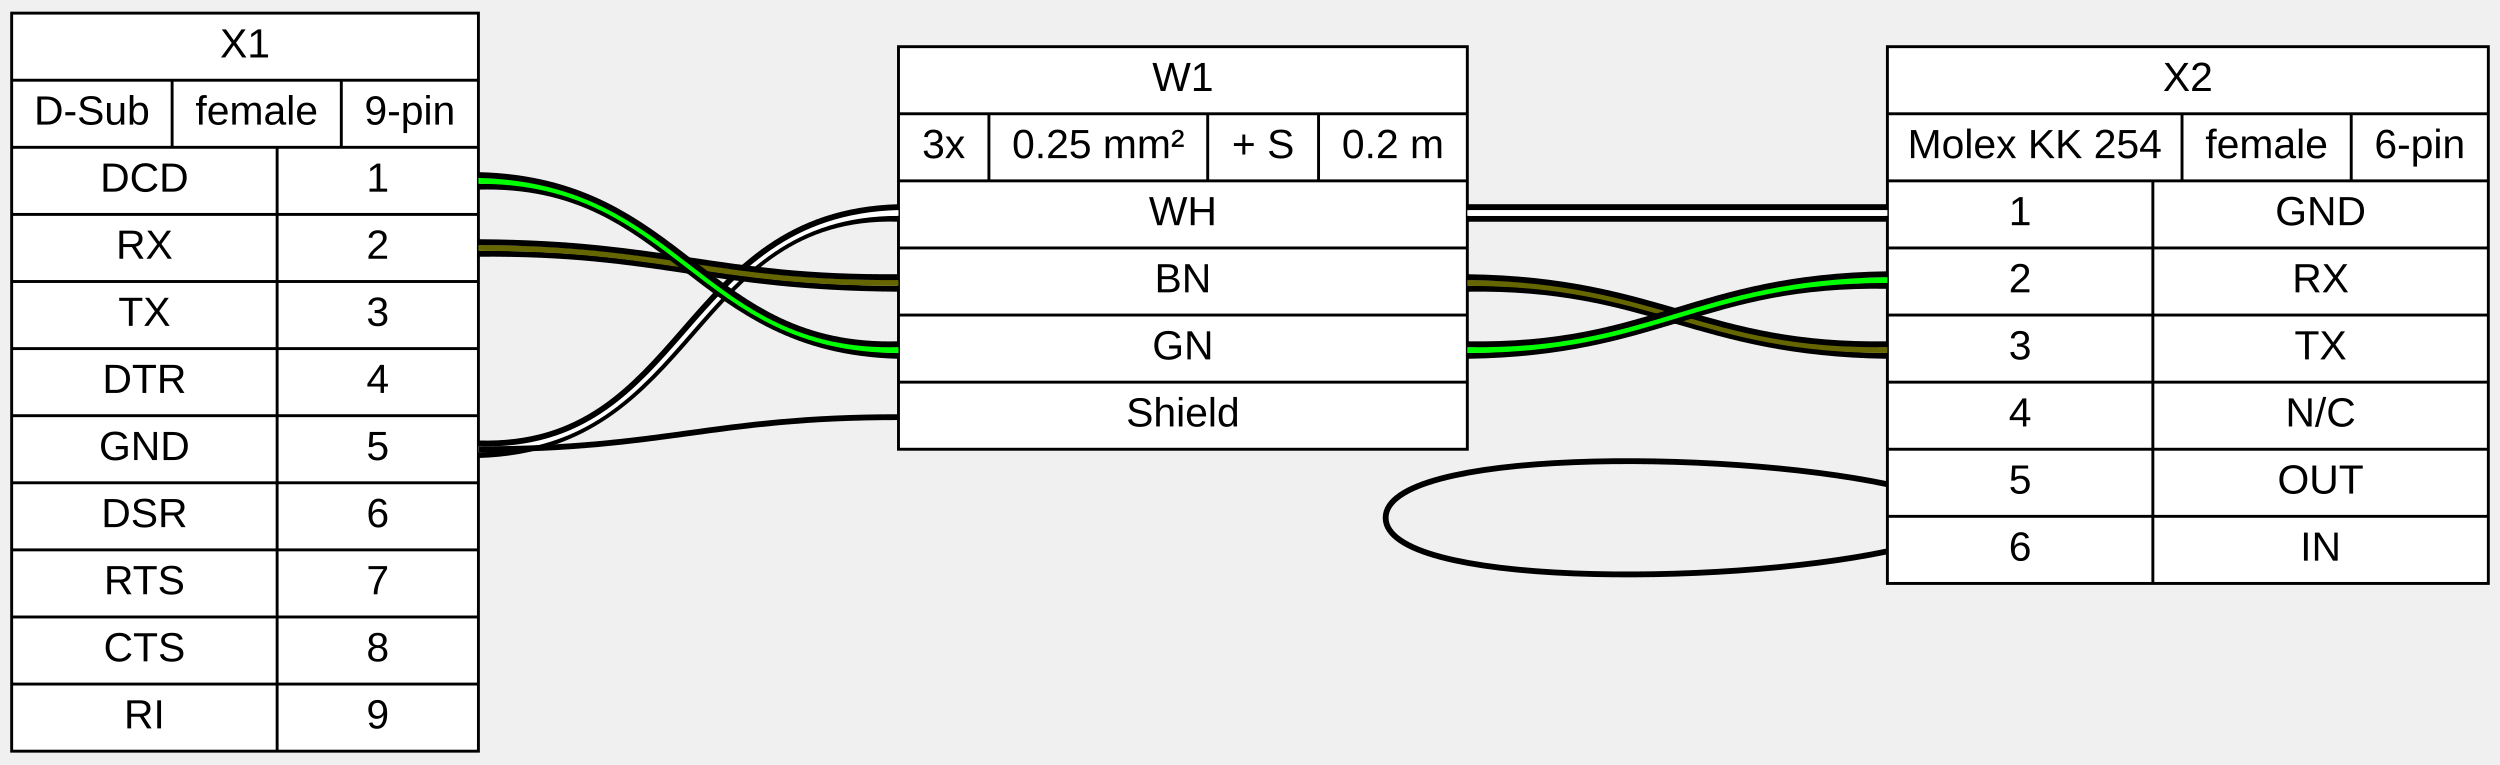
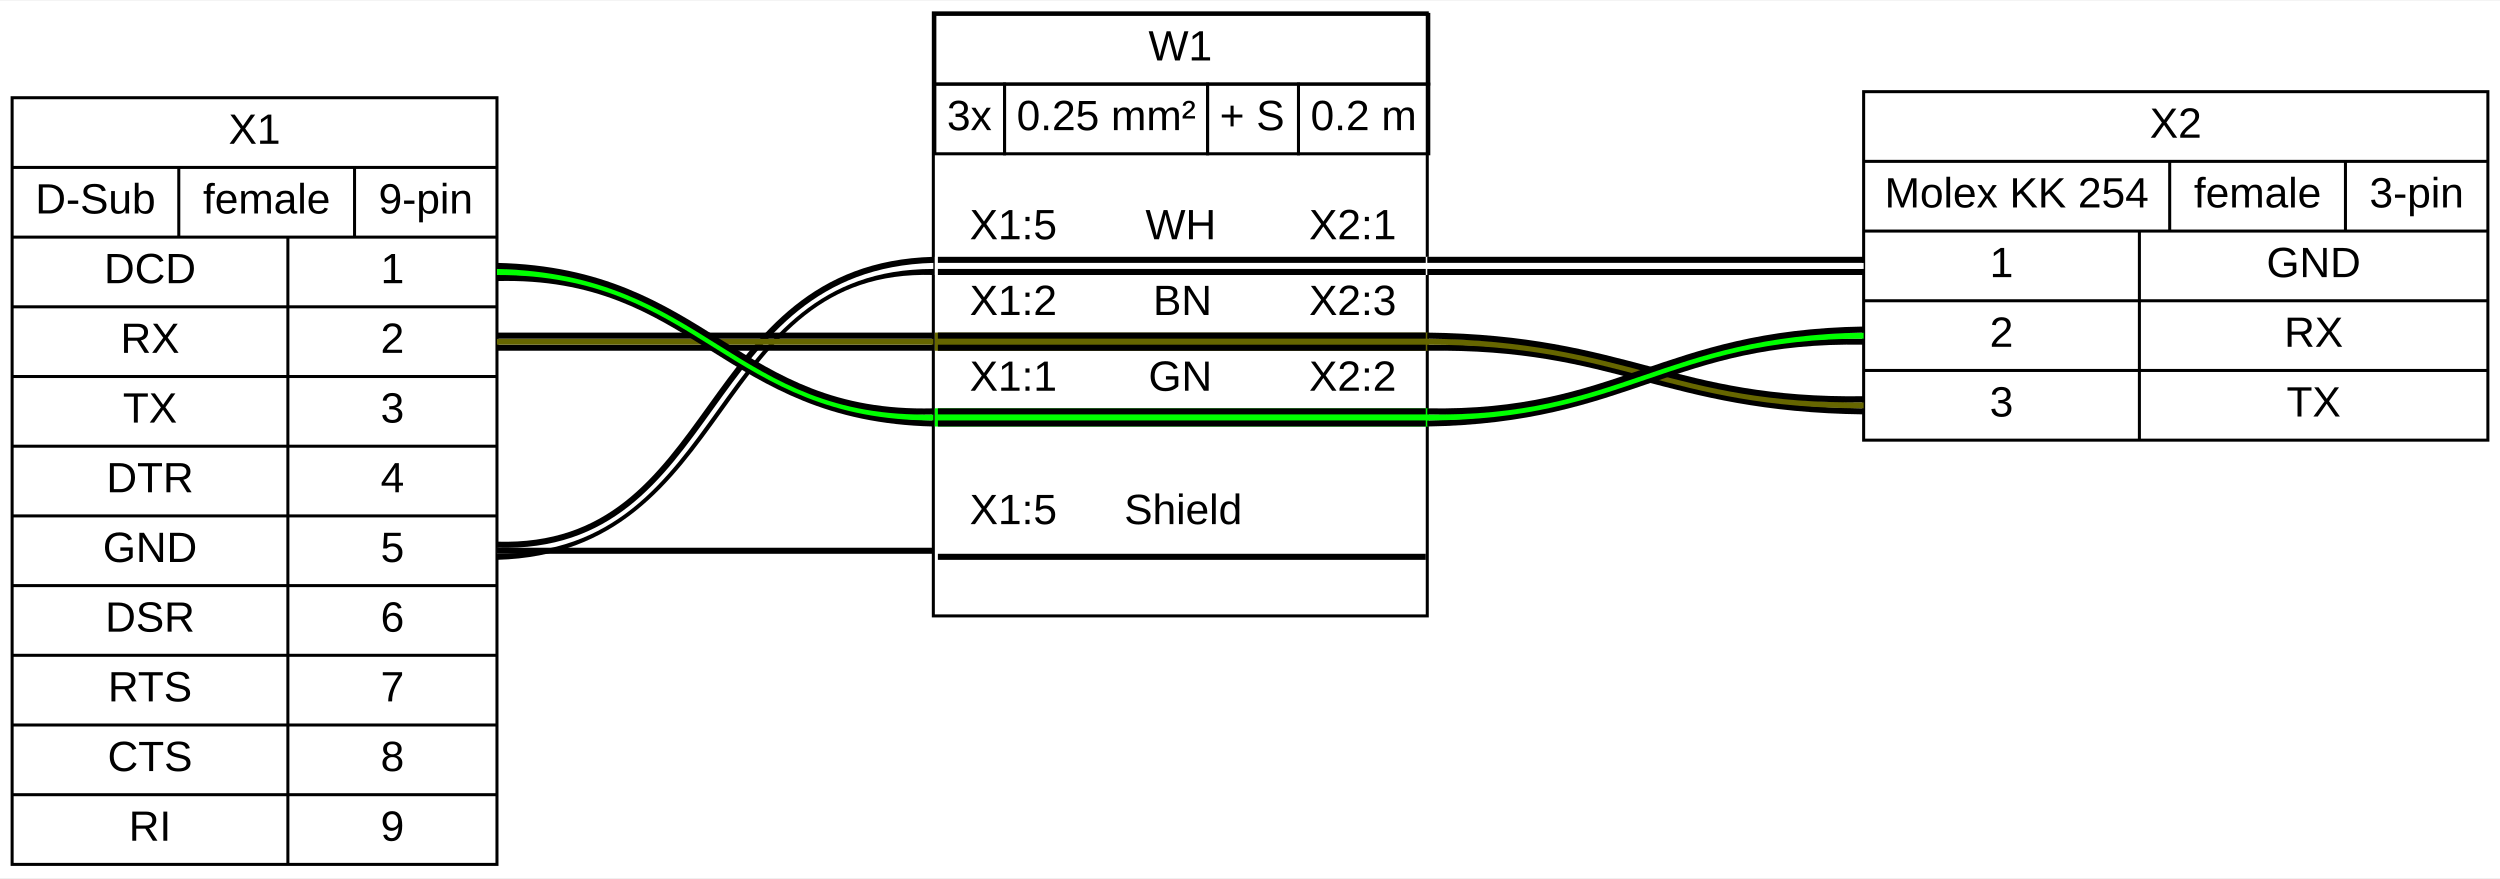
- <svg xmlns="http://www.w3.org/2000/svg" width="857pt" height="262pt" viewBox="0.00 0.00 857.00 262.00">
-   <g id="graph0" class="graph" transform="scale(1 1) rotate(0) translate(4 258)">
+ <svg xmlns="http://www.w3.org/2000/svg" width="825pt" height="290pt" viewBox="0.00 0.00 825.00 289.50">
+   <g id="graph0" class="graph" transform="scale(1 1) rotate(0) translate(4 285.5)">
+     <polygon fill="white" stroke="transparent" points="-4,4 -4,-285.5 821,-285.5 821,4 -4,4" />
    <g id="node1" class="node">
      <polygon fill="white" stroke="black" points="0,-0.5 0,-253.5 160,-253.5 160,-0.5 0,-0.5" />
      <text text-anchor="middle" x="80" y="-238.3" font-family="arial" font-size="14.00">X1</text>
      <polyline fill="none" stroke="black" points="0,-230.5 160,-230.5 " />
      <text text-anchor="middle" x="27.5" y="-215.3" font-family="arial" font-size="14.00">D-Sub</text>
      <polyline fill="none" stroke="black" points="55,-207.5 55,-230.5 " />
      <text text-anchor="middle" x="84" y="-215.3" font-family="arial" font-size="14.00">female</text>
      <polyline fill="none" stroke="black" points="113,-207.5 113,-230.5 " />
      <text text-anchor="middle" x="136.5" y="-215.3" font-family="arial" font-size="14.00">9-pin</text>
      <polyline fill="none" stroke="black" points="0,-207.5 160,-207.5 " />
      <text text-anchor="middle" x="45.5" y="-192.3" font-family="arial" font-size="14.00">DCD</text>
      <polyline fill="none" stroke="black" points="0,-184.5 91,-184.5 " />
      <text text-anchor="middle" x="45.5" y="-169.3" font-family="arial" font-size="14.00">RX</text>
      <polyline fill="none" stroke="black" points="0,-161.5 91,-161.5 " />
      <text text-anchor="middle" x="45.5" y="-146.3" font-family="arial" font-size="14.00">TX</text>
      <polyline fill="none" stroke="black" points="0,-138.5 91,-138.5 " />
      <text text-anchor="middle" x="45.5" y="-123.3" font-family="arial" font-size="14.00">DTR</text>
      <polyline fill="none" stroke="black" points="0,-115.5 91,-115.5 " />
      <text text-anchor="middle" x="45.5" y="-100.3" font-family="arial" font-size="14.00">GND</text>
      <polyline fill="none" stroke="black" points="0,-92.5 91,-92.5 " />
      <text text-anchor="middle" x="45.5" y="-77.3" font-family="arial" font-size="14.00">DSR</text>
      <polyline fill="none" stroke="black" points="0,-69.5 91,-69.5 " />
      <text text-anchor="middle" x="45.5" y="-54.3" font-family="arial" font-size="14.00">RTS</text>
      <polyline fill="none" stroke="black" points="0,-46.5 91,-46.5 " />
      <text text-anchor="middle" x="45.5" y="-31.3" font-family="arial" font-size="14.00">CTS</text>
      <polyline fill="none" stroke="black" points="0,-23.5 91,-23.5 " />
      <text text-anchor="middle" x="45.5" y="-8.3" font-family="arial" font-size="14.00">RI</text>
      <polyline fill="none" stroke="black" points="91,-0.5 91,-207.5 " />
      <text text-anchor="middle" x="125.5" y="-192.3" font-family="arial" font-size="14.00">1</text>
      <polyline fill="none" stroke="black" points="91,-184.5 160,-184.5 " />
      <text text-anchor="middle" x="125.5" y="-169.3" font-family="arial" font-size="14.00">2</text>
      <polyline fill="none" stroke="black" points="91,-161.5 160,-161.5 " />
      <text text-anchor="middle" x="125.5" y="-146.3" font-family="arial" font-size="14.00">3</text>
      <polyline fill="none" stroke="black" points="91,-138.5 160,-138.5 " />
      <text text-anchor="middle" x="125.5" y="-123.3" font-family="arial" font-size="14.00">4</text>
      <polyline fill="none" stroke="black" points="91,-115.5 160,-115.5 " />
      <text text-anchor="middle" x="125.5" y="-100.3" font-family="arial" font-size="14.00">5</text>
      <polyline fill="none" stroke="black" points="91,-92.5 160,-92.5 " />
      <text text-anchor="middle" x="125.5" y="-77.3" font-family="arial" font-size="14.00">6</text>
      <polyline fill="none" stroke="black" points="91,-69.5 160,-69.5 " />
      <text text-anchor="middle" x="125.5" y="-54.3" font-family="arial" font-size="14.00">7</text>
      <polyline fill="none" stroke="black" points="91,-46.5 160,-46.5 " />
      <text text-anchor="middle" x="125.5" y="-31.3" font-family="arial" font-size="14.00">8</text>
      <polyline fill="none" stroke="black" points="91,-23.5 160,-23.5 " />
      <text text-anchor="middle" x="125.5" y="-8.3" font-family="arial" font-size="14.00">9</text>
    </g>
    <g id="node3" class="node">
-       <polygon fill="white" stroke="black" points="304,-104 304,-242 499,-242 499,-104 304,-104" />
-       <text text-anchor="middle" x="401.5" y="-226.8" font-family="arial" font-size="14.00">W1</text>
-       <polyline fill="none" stroke="black" points="304,-219 499,-219 " />
-       <text text-anchor="middle" x="319.5" y="-203.8" font-family="arial" font-size="14.00">3x</text>
-       <polyline fill="none" stroke="black" points="335,-196 335,-219 " />
-       <text text-anchor="middle" x="372.5" y="-203.8" font-family="arial" font-size="14.00">0.25 mm²</text>
-       <polyline fill="none" stroke="black" points="410,-196 410,-219 " />
-       <text text-anchor="middle" x="429" y="-203.8" font-family="arial" font-size="14.00">+ S</text>
-       <polyline fill="none" stroke="black" points="448,-196 448,-219 " />
-       <text text-anchor="middle" x="473.5" y="-203.8" font-family="arial" font-size="14.00">0.2 m</text>
-       <polyline fill="none" stroke="black" points="304,-196 499,-196 " />
-       <text text-anchor="middle" x="401.5" y="-180.8" font-family="arial" font-size="14.00">WH</text>
-       <polyline fill="none" stroke="black" points="304,-173 499,-173 " />
-       <text text-anchor="middle" x="401.5" y="-157.8" font-family="arial" font-size="14.00">BN</text>
-       <polyline fill="none" stroke="black" points="304,-150 499,-150 " />
-       <text text-anchor="middle" x="401.5" y="-134.8" font-family="arial" font-size="14.00">GN</text>
-       <polyline fill="none" stroke="black" points="304,-127 499,-127 " />
-       <text text-anchor="middle" x="401.5" y="-111.8" font-family="arial" font-size="14.00">Shield</text>
+       <polygon fill="none" stroke="black" points="467,-281.5 304,-281.5 304,-82.5 467,-82.5 467,-281.5" />
+       <polygon fill="none" stroke="black" points="304.5,-258 304.5,-281 467.5,-281 467.5,-258 304.5,-258" />
+       <text text-anchor="start" x="375" y="-265.8" font-family="arial" font-size="14.00">W1</text>
+       <polygon fill="none" stroke="black" points="304.5,-235 304.5,-258 327.5,-258 327.5,-235 304.5,-235" />
+       <text text-anchor="start" x="308.5" y="-242.8" font-family="arial" font-size="14.00">3x</text>
+       <polygon fill="none" stroke="black" points="327.5,-235 327.5,-258 394.5,-258 394.5,-235 327.5,-235" />
+       <text text-anchor="start" x="331.5" y="-242.8" font-family="arial" font-size="14.00">0.25 mm²</text>
+       <polygon fill="none" stroke="black" points="394.5,-235 394.5,-258 424.5,-258 424.5,-235 394.5,-235" />
+       <text text-anchor="start" x="398.5" y="-242.8" font-family="arial" font-size="14.00">+ S</text>
+       <polygon fill="none" stroke="black" points="424.5,-235 424.5,-258 467.5,-258 467.5,-235 424.5,-235" />
+       <text text-anchor="start" x="428.5" y="-242.8" font-family="arial" font-size="14.00">0.2 m</text>
+       <text text-anchor="start" x="384" y="-223.8" font-family="arial" font-size="14.00"> </text>
+       <text text-anchor="start" x="316" y="-206.8" font-family="arial" font-size="14.00">X1:5</text>
+       <text text-anchor="start" x="374" y="-206.8" font-family="arial" font-size="14.00">WH</text>
+       <text text-anchor="start" x="428" y="-206.8" font-family="arial" font-size="14.00">X2:1</text>
+       <polygon fill="#ffffff" stroke="transparent" points="304.5,-195 304.5,-201 467.5,-201 467.5,-195 304.5,-195" />
+       <polyline fill="none" stroke="black" stroke-width="2" points="305.5,-196 466.5,-196 " />
+       <polyline fill="none" stroke="black" stroke-width="2" points="466.5,-200 305.5,-200 " />
+       <text text-anchor="start" x="316" y="-181.8" font-family="arial" font-size="14.00">X1:2</text>
+       <text text-anchor="start" x="376.5" y="-181.8" font-family="arial" font-size="14.00">BN</text>
+       <text text-anchor="start" x="428" y="-181.8" font-family="arial" font-size="14.00">X2:3</text>
+       <polygon fill="#666600" stroke="transparent" stroke-width="2" points="304.5,-170 304.5,-176 467.5,-176 467.5,-170 304.5,-170" />
+       <polyline fill="none" stroke="black" stroke-width="2" points="305.5,-171 466.5,-171 " />
+       <polyline fill="none" stroke="black" stroke-width="2" points="466.5,-175 305.5,-175 " />
+       <text text-anchor="start" x="316" y="-156.8" font-family="arial" font-size="14.00">X1:1</text>
+       <text text-anchor="start" x="375" y="-156.8" font-family="arial" font-size="14.00">GN</text>
+       <text text-anchor="start" x="428" y="-156.8" font-family="arial" font-size="14.00">X2:2</text>
+       <polygon fill="#00ff00" stroke="transparent" stroke-width="2" points="304.5,-145 304.5,-151 467.5,-151 467.5,-145 304.5,-145" />
+       <polyline fill="none" stroke="black" stroke-width="2" points="305.5,-146 466.5,-146 " />
+       <polyline fill="none" stroke="black" stroke-width="2" points="466.5,-150 305.5,-150 " />
+       <text text-anchor="start" x="328" y="-131.8" font-family="arial" font-size="14.00"> </text>
+       <text text-anchor="start" x="316" y="-112.8" font-family="arial" font-size="14.00">X1:5</text>
+       <text text-anchor="start" x="367" y="-112.8" font-family="arial" font-size="14.00">Shield</text>
+       <polyline fill="none" stroke="black" stroke-width="2" points="305.5,-102 466.5,-102 " />
+       <text text-anchor="start" x="328" y="-87.8" font-family="arial" font-size="14.00"> </text>
+     </g>
+     <g id="edge1" class="edge">
+       <path fill="none" stroke="#000000" stroke-width="2" d="M160,-102C238.42,-104.19 229.56,-198.19 304,-196" />
+       <path fill="none" stroke="#ffffff" stroke-width="2" d="M160,-104C236.43,-104 227.57,-198 304,-198" />
+       <path fill="none" stroke="#000000" stroke-width="2" d="M160,-106C234.44,-103.81 225.58,-197.81 304,-200" />
+     </g>
+     <g id="edge3" class="edge">
+       <path fill="none" stroke="#000000" stroke-width="2" d="M160,-171C224,-171 240,-171 304,-171" />
+       <path fill="none" stroke="#666600" stroke-width="2" d="M160,-173C224,-173 240,-173 304,-173" />
+       <path fill="none" stroke="#000000" stroke-width="2" d="M160,-175C224,-175 240,-175 304,-175" />
+     </g>
+     <g id="edge5" class="edge">
+       <path fill="none" stroke="#000000" stroke-width="2" d="M160,-194C225.5,-195.63 234.57,-147.63 304,-146" />
+       <path fill="none" stroke="#00ff00" stroke-width="2" d="M160,-196C227.46,-196 236.54,-148 304,-148" />
+       <path fill="none" stroke="#000000" stroke-width="2" d="M160,-198C229.43,-196.37 238.5,-148.37 304,-150" />
+     </g>
+     <g id="edge7" class="edge">
+       <path fill="none" stroke="#000000" stroke-width="2" d="M160,-104C224,-104 240,-104 304,-104" />
+     </g>
+     <g id="node2" class="node">
+       <polygon fill="white" stroke="black" points="611,-140.5 611,-255.5 817,-255.5 817,-140.5 611,-140.5" />
+       <text text-anchor="middle" x="714" y="-240.3" font-family="arial" font-size="14.00">X2</text>
+       <polyline fill="none" stroke="black" points="611,-232.5 817,-232.5 " />
+       <text text-anchor="middle" x="661.5" y="-217.3" font-family="arial" font-size="14.00">Molex KK 254</text>
+       <polyline fill="none" stroke="black" points="712,-209.5 712,-232.5 " />
+       <text text-anchor="middle" x="741" y="-217.3" font-family="arial" font-size="14.00">female</text>
+       <polyline fill="none" stroke="black" points="770,-209.5 770,-232.5 " />
+       <text text-anchor="middle" x="793.5" y="-217.3" font-family="arial" font-size="14.00">3-pin</text>
+       <polyline fill="none" stroke="black" points="611,-209.5 817,-209.5 " />
+       <text text-anchor="middle" x="656.5" y="-194.3" font-family="arial" font-size="14.00">1</text>
+       <polyline fill="none" stroke="black" points="611,-186.5 702,-186.5 " />
+       <text text-anchor="middle" x="656.5" y="-171.3" font-family="arial" font-size="14.00">2</text>
+       <polyline fill="none" stroke="black" points="611,-163.5 702,-163.5 " />
+       <text text-anchor="middle" x="656.5" y="-148.3" font-family="arial" font-size="14.00">3</text>
+       <polyline fill="none" stroke="black" points="702,-140.5 702,-209.5 " />
+       <text text-anchor="middle" x="759.5" y="-194.3" font-family="arial" font-size="14.00">GND</text>
+       <polyline fill="none" stroke="black" points="702,-186.5 817,-186.5 " />
+       <text text-anchor="middle" x="759.5" y="-171.3" font-family="arial" font-size="14.00">RX</text>
+       <polyline fill="none" stroke="black" points="702,-163.5 817,-163.5 " />
+       <text text-anchor="middle" x="759.5" y="-148.3" font-family="arial" font-size="14.00">TX</text>
    </g>
    <g id="edge2" class="edge">
-       <path fill="none" stroke="#000000" stroke-width="2" d="M160,-102C235.43,-104.07 232.57,-185.07 304,-183" />
-       <path fill="none" stroke="#ffffff" stroke-width="2" d="M160,-104C233.43,-104 230.57,-185 304,-185" />
-       <path fill="none" stroke="#000000" stroke-width="2" d="M160,-106C231.43,-103.93 228.57,-184.93 304,-187" />
+       <path fill="none" stroke="#000000" stroke-width="2" d="M467,-196C531,-196 547,-196 611,-196" />
+       <path fill="none" stroke="#ffffff" stroke-width="2" d="M467,-198C531,-198 547,-198 611,-198" />
+       <path fill="none" stroke="#000000" stroke-width="2" d="M467,-200C531,-200 547,-200 611,-200" />
    </g>
    <g id="edge4" class="edge">
-       <path fill="none" stroke="#000000" stroke-width="2" d="M160,-171C223,-171.42 238.56,-159.42 304,-159" />
-       <path fill="none" stroke="#666600" stroke-width="2" d="M160,-173C224.22,-173 239.78,-161 304,-161" />
-       <path fill="none" stroke="#000000" stroke-width="2" d="M160,-175C225.44,-174.58 241,-162.58 304,-163" />
+       <path fill="none" stroke="#000000" stroke-width="2" d="M467,-171C530.04,-171.86 544.68,-150.86 611,-150" />
+       <path fill="none" stroke="#666600" stroke-width="2" d="M467,-173C531.68,-173 546.32,-152 611,-152" />
+       <path fill="none" stroke="#000000" stroke-width="2" d="M467,-175C533.32,-174.14 547.96,-153.14 611,-154" />
    </g>
    <g id="edge6" class="edge">
-       <path fill="none" stroke="#000000" stroke-width="2" d="M160,-194C227.01,-195.79 233.01,-137.79 304,-136" />
-       <path fill="none" stroke="#00ff00" stroke-width="2" d="M160,-196C229,-196 235,-138 304,-138" />
-       <path fill="none" stroke="#000000" stroke-width="2" d="M160,-198C230.99,-196.21 236.99,-138.21 304,-140" />
-     </g>
-     <g id="edge8" class="edge">
-       <path fill="none" stroke="#000000" stroke-width="2" d="M160,-104C224.19,-104 239.81,-115 304,-115" />
-     </g>
-     <g id="node2" class="node">
-       <polygon fill="white" stroke="black" points="643,-58 643,-242 849,-242 849,-58 643,-58" />
-       <text text-anchor="middle" x="746" y="-226.8" font-family="arial" font-size="14.00">X2</text>
-       <polyline fill="none" stroke="black" points="643,-219 849,-219 " />
-       <text text-anchor="middle" x="693.5" y="-203.8" font-family="arial" font-size="14.00">Molex KK 254</text>
-       <polyline fill="none" stroke="black" points="744,-196 744,-219 " />
-       <text text-anchor="middle" x="773" y="-203.8" font-family="arial" font-size="14.00">female</text>
-       <polyline fill="none" stroke="black" points="802,-196 802,-219 " />
-       <text text-anchor="middle" x="825.5" y="-203.8" font-family="arial" font-size="14.00">6-pin</text>
-       <polyline fill="none" stroke="black" points="643,-196 849,-196 " />
-       <text text-anchor="middle" x="688.5" y="-180.8" font-family="arial" font-size="14.00">1</text>
-       <polyline fill="none" stroke="black" points="643,-173 734,-173 " />
-       <text text-anchor="middle" x="688.5" y="-157.8" font-family="arial" font-size="14.00">2</text>
-       <polyline fill="none" stroke="black" points="643,-150 734,-150 " />
-       <text text-anchor="middle" x="688.5" y="-134.8" font-family="arial" font-size="14.00">3</text>
-       <polyline fill="none" stroke="black" points="643,-127 734,-127 " />
-       <text text-anchor="middle" x="688.5" y="-111.8" font-family="arial" font-size="14.00">4</text>
-       <polyline fill="none" stroke="black" points="643,-104 734,-104 " />
-       <text text-anchor="middle" x="688.5" y="-88.8" font-family="arial" font-size="14.00">5</text>
-       <polyline fill="none" stroke="black" points="643,-81 734,-81 " />
-       <text text-anchor="middle" x="688.5" y="-65.8" font-family="arial" font-size="14.00">6</text>
-       <polyline fill="none" stroke="black" points="734,-58 734,-196 " />
-       <text text-anchor="middle" x="791.5" y="-180.8" font-family="arial" font-size="14.00">GND</text>
-       <polyline fill="none" stroke="black" points="734,-173 849,-173 " />
-       <text text-anchor="middle" x="791.5" y="-157.8" font-family="arial" font-size="14.00">RX</text>
-       <polyline fill="none" stroke="black" points="734,-150 849,-150 " />
-       <text text-anchor="middle" x="791.5" y="-134.8" font-family="arial" font-size="14.00">TX</text>
-       <polyline fill="none" stroke="black" points="734,-127 849,-127 " />
-       <text text-anchor="middle" x="791.5" y="-111.8" font-family="arial" font-size="14.00">N/C</text>
-       <polyline fill="none" stroke="black" points="734,-104 849,-104 " />
-       <text text-anchor="middle" x="791.5" y="-88.8" font-family="arial" font-size="14.00">OUT</text>
-       <polyline fill="none" stroke="black" points="734,-81 849,-81 " />
-       <text text-anchor="middle" x="791.5" y="-65.8" font-family="arial" font-size="14.00">IN</text>
-     </g>
-     <g id="edge1" class="edge">
-       <path fill="none" stroke="#000000" stroke-width="2" d="M643,-92C585.67,-104 471,-104 471,-80.5 471,-57 585.67,-57 643,-69" />
-     </g>
-     <g id="edge3" class="edge">
-       <path fill="none" stroke="#000000" stroke-width="2" d="M499,-183C563,-183 579,-183 643,-183" />
-       <path fill="none" stroke="#ffffff" stroke-width="2" d="M499,-185C563,-185 579,-185 643,-185" />
-       <path fill="none" stroke="#000000" stroke-width="2" d="M499,-187C563,-187 579,-187 643,-187" />
-     </g>
-     <g id="edge5" class="edge">
-       <path fill="none" stroke="#000000" stroke-width="2" d="M499,-159C562.12,-159.94 576.49,-136.94 643,-136" />
-       <path fill="none" stroke="#666600" stroke-width="2" d="M499,-161C563.81,-161 578.19,-138 643,-138" />
-       <path fill="none" stroke="#000000" stroke-width="2" d="M499,-163C565.51,-162.06 579.88,-139.06 643,-140" />
-     </g>
-     <g id="edge7" class="edge">
-       <path fill="none" stroke="#000000" stroke-width="2" d="M499,-136C565.6,-136.98 579.84,-160.98 643,-160" />
-       <path fill="none" stroke="#00ff00" stroke-width="2" d="M499,-138C563.88,-138 578.12,-162 643,-162" />
-       <path fill="none" stroke="#000000" stroke-width="2" d="M499,-140C562.16,-139.02 576.4,-163.02 643,-164" />
+       <path fill="none" stroke="#000000" stroke-width="2" d="M467,-146C533.9,-147.09 547.67,-174.09 611,-173" />
+       <path fill="none" stroke="#00ff00" stroke-width="2" d="M467,-148C532.12,-148 545.88,-175 611,-175" />
+       <path fill="none" stroke="#000000" stroke-width="2" d="M467,-150C530.33,-148.91 544.1,-175.91 611,-177" />
    </g>
  </g>
</svg>
